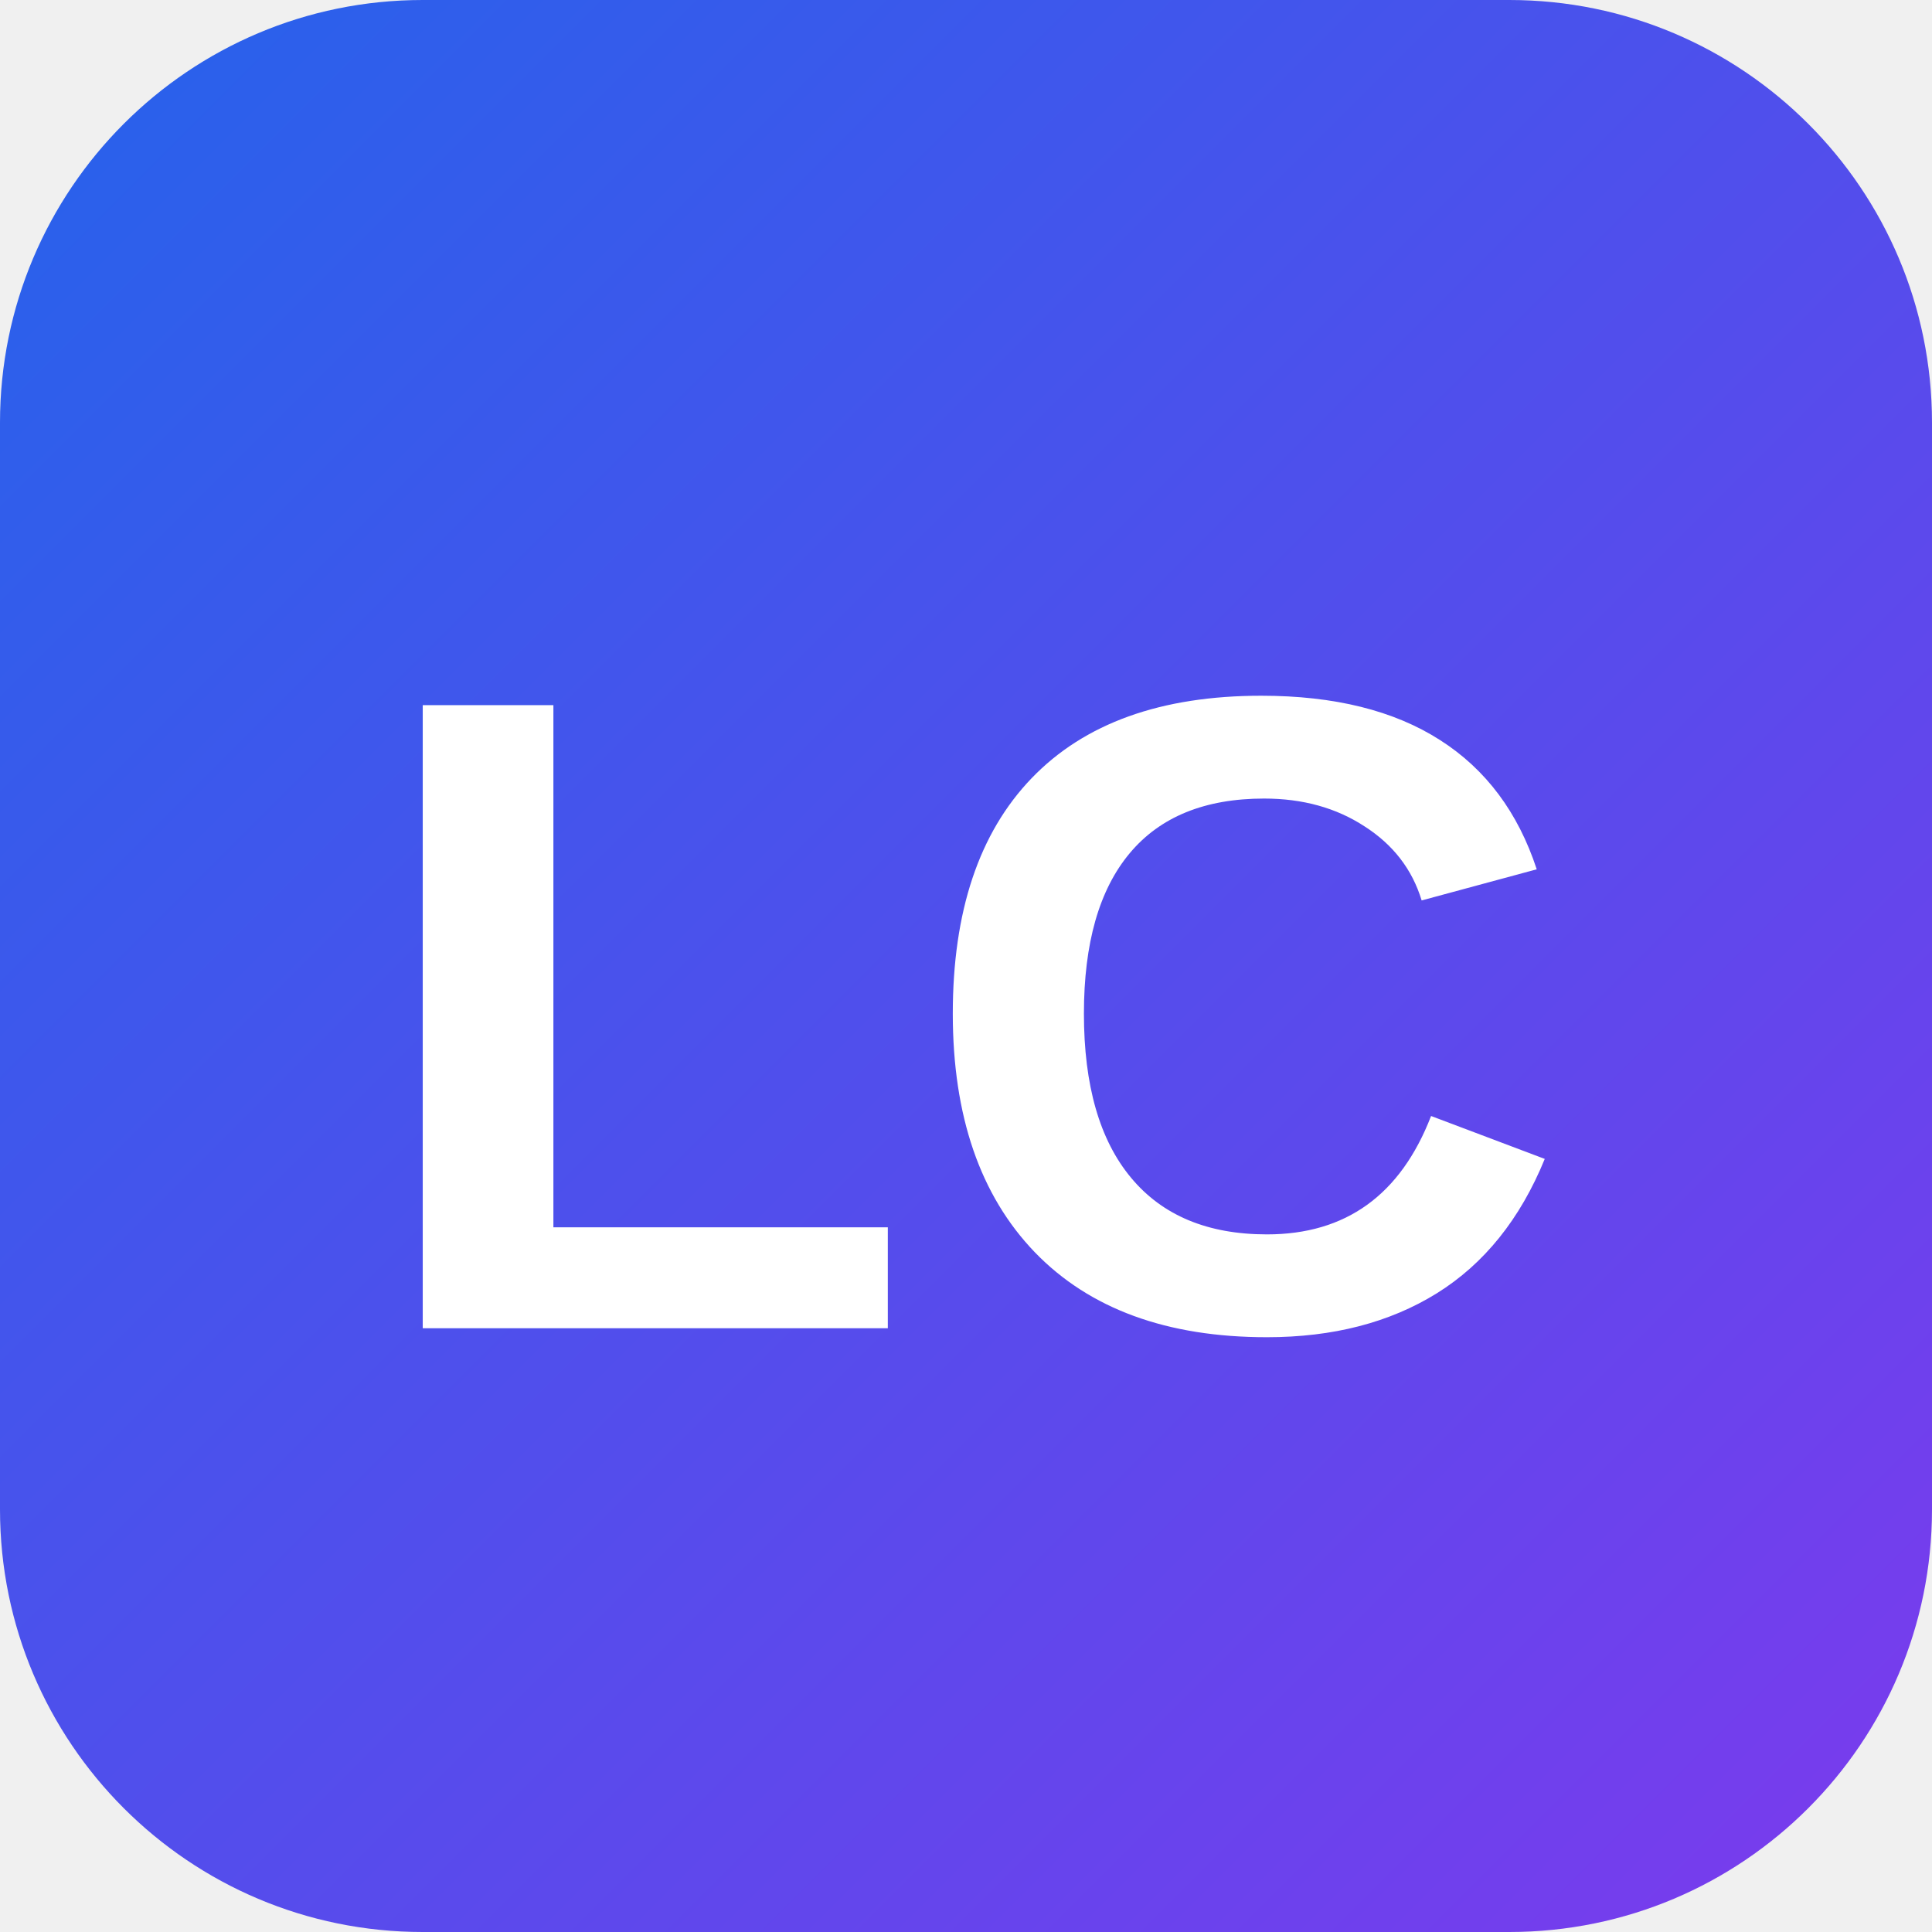
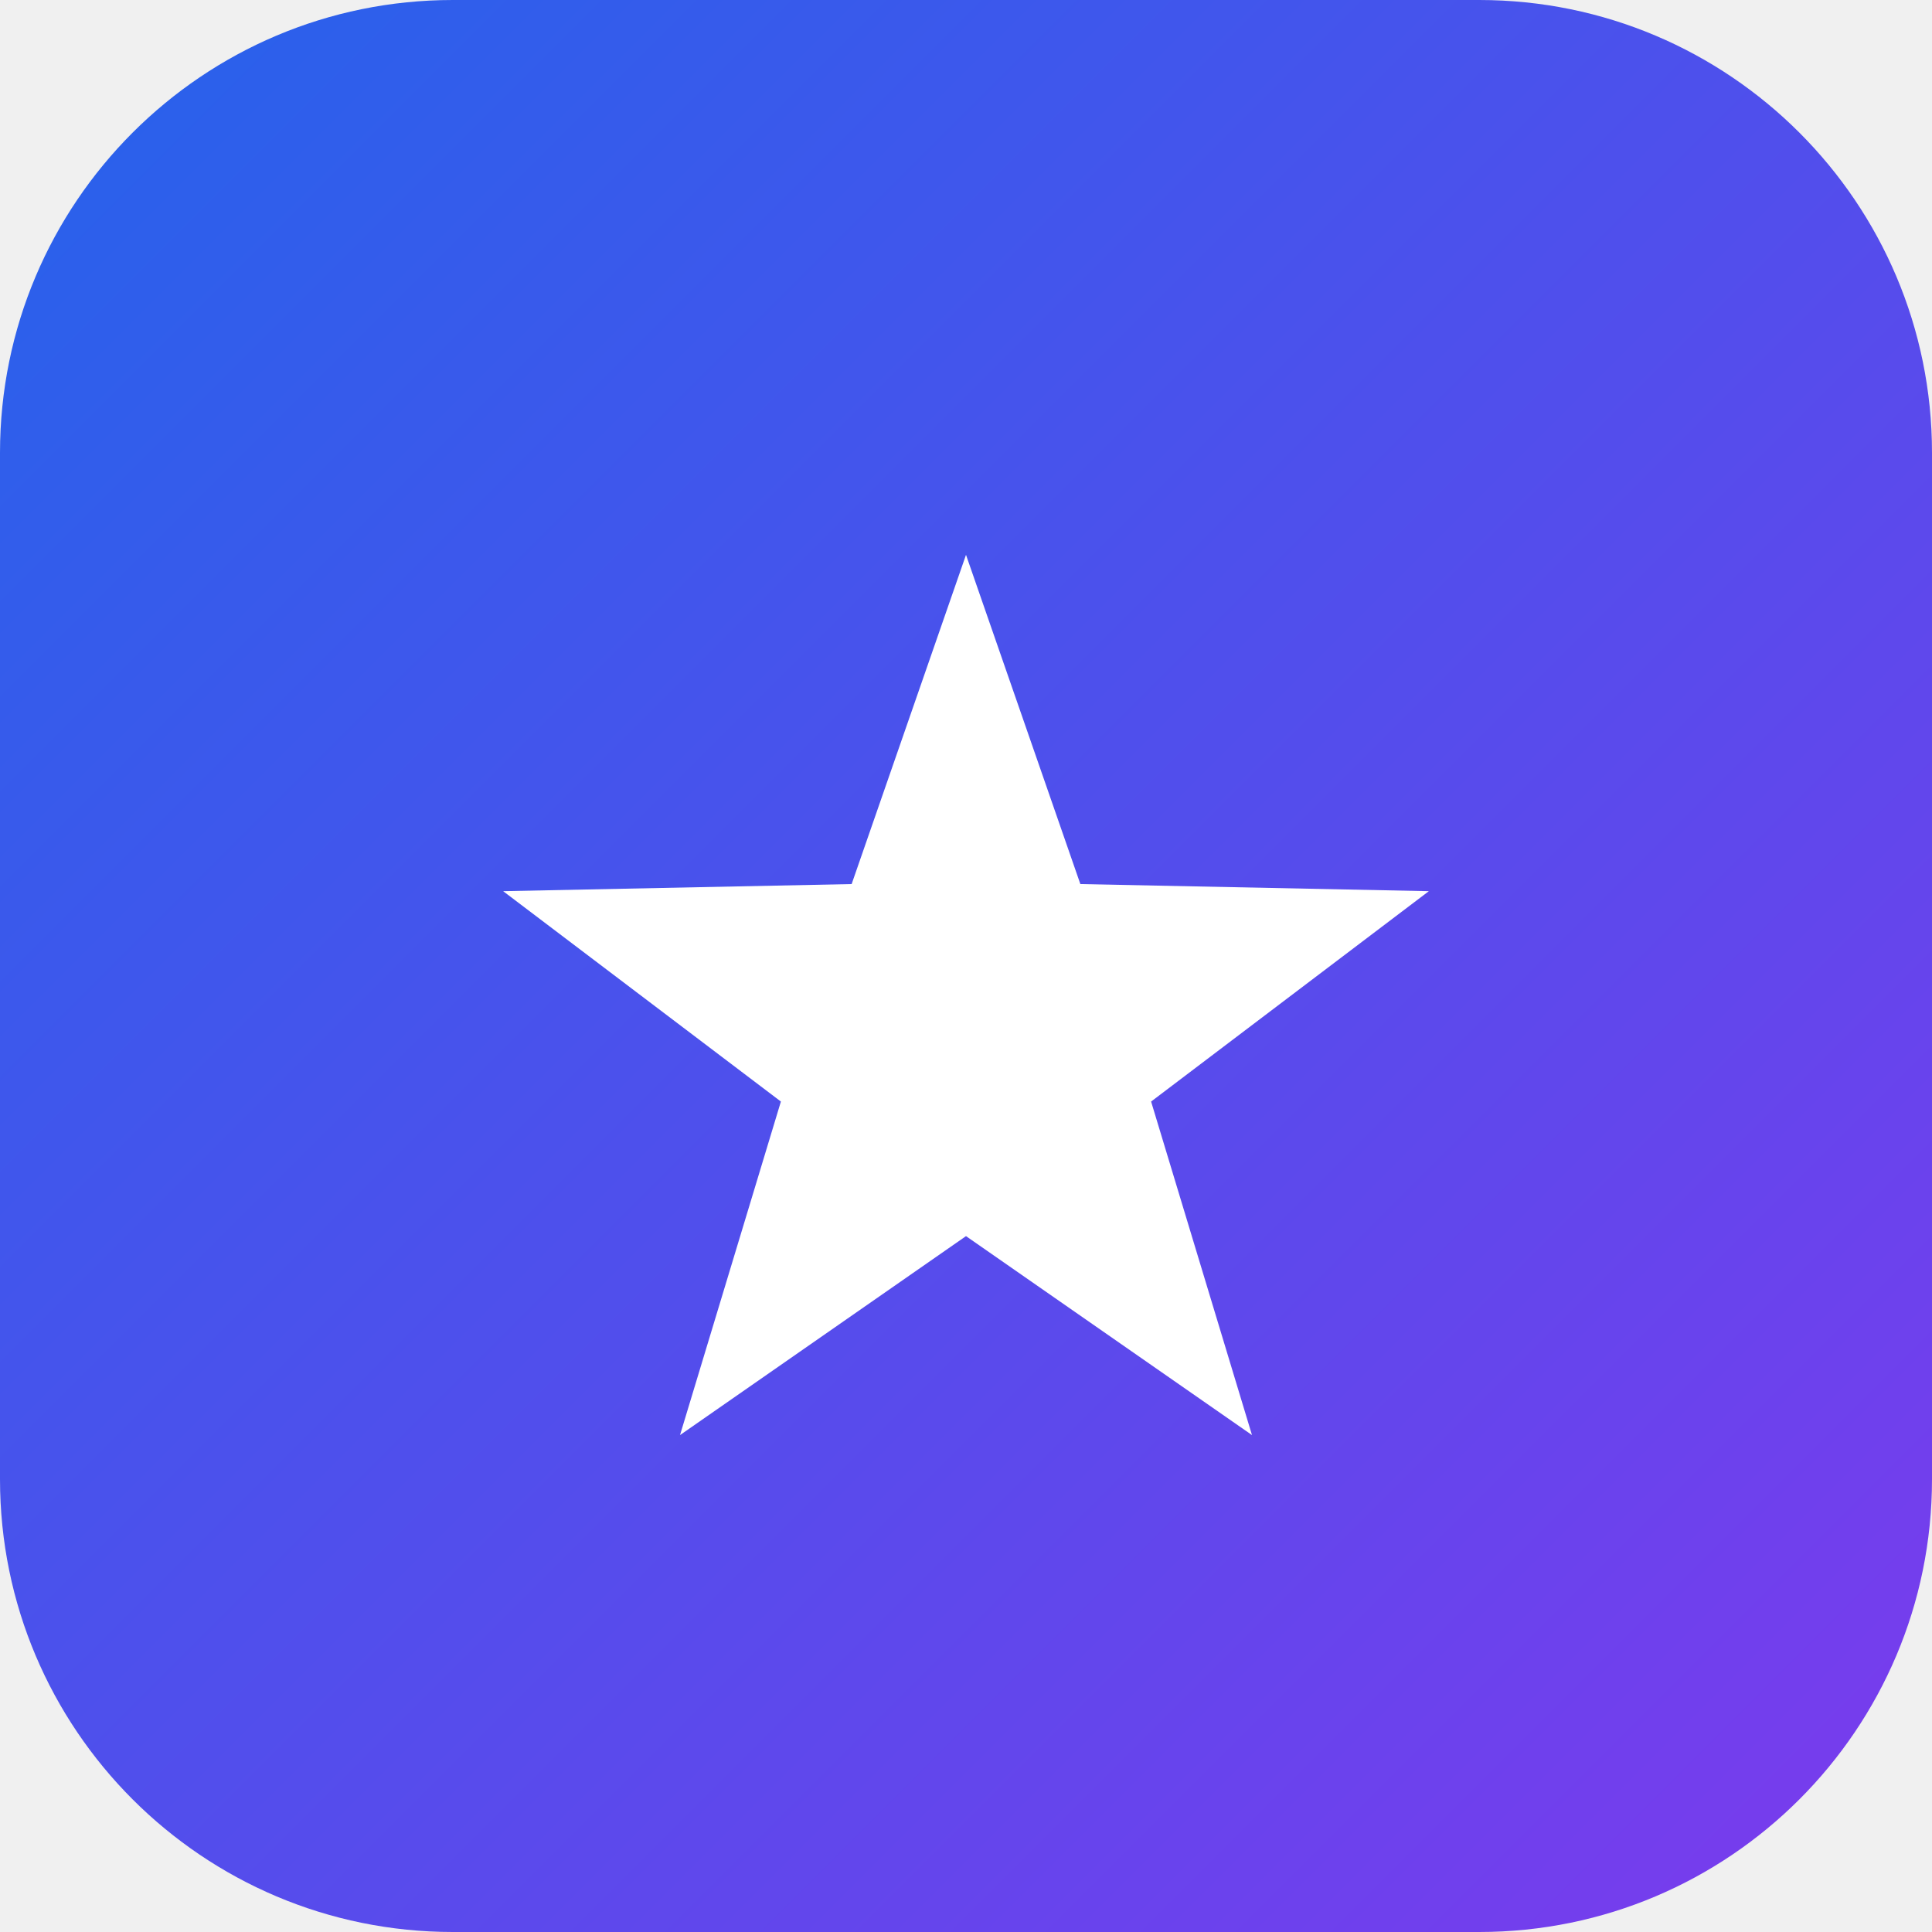
<svg xmlns="http://www.w3.org/2000/svg" viewBox="0 0 64 64">
  <defs>
    <linearGradient id="g" x1="0" y1="0" x2="1" y2="1">
      <stop offset="0" stop-color="#2563eb" />
      <stop offset="1" stop-color="#7c3aed" />
    </linearGradient>
  </defs>
-   <rect width="64" height="64" rx="14" fill="url(#g)" />
-   <text x="32" y="44" font-family="Arial, Helvetica, sans-serif" font-size="30" font-weight="800" fill="#ffffff" text-anchor="middle">LC</text>
+   <rect width="64" height="64" rx="15" fill="url(#g)" />
+   <polygon points="32,6 38.11,23.59 56.73,23.97 41.89,35.21 47.28,53.03 32,42.4 16.72,53.03 22.11,35.21 7.27,23.97 25.89,23.59" fill="#ffffff" transform="translate(32, 34.5) scale(0.62) translate(-32, -32)" />
</svg>
